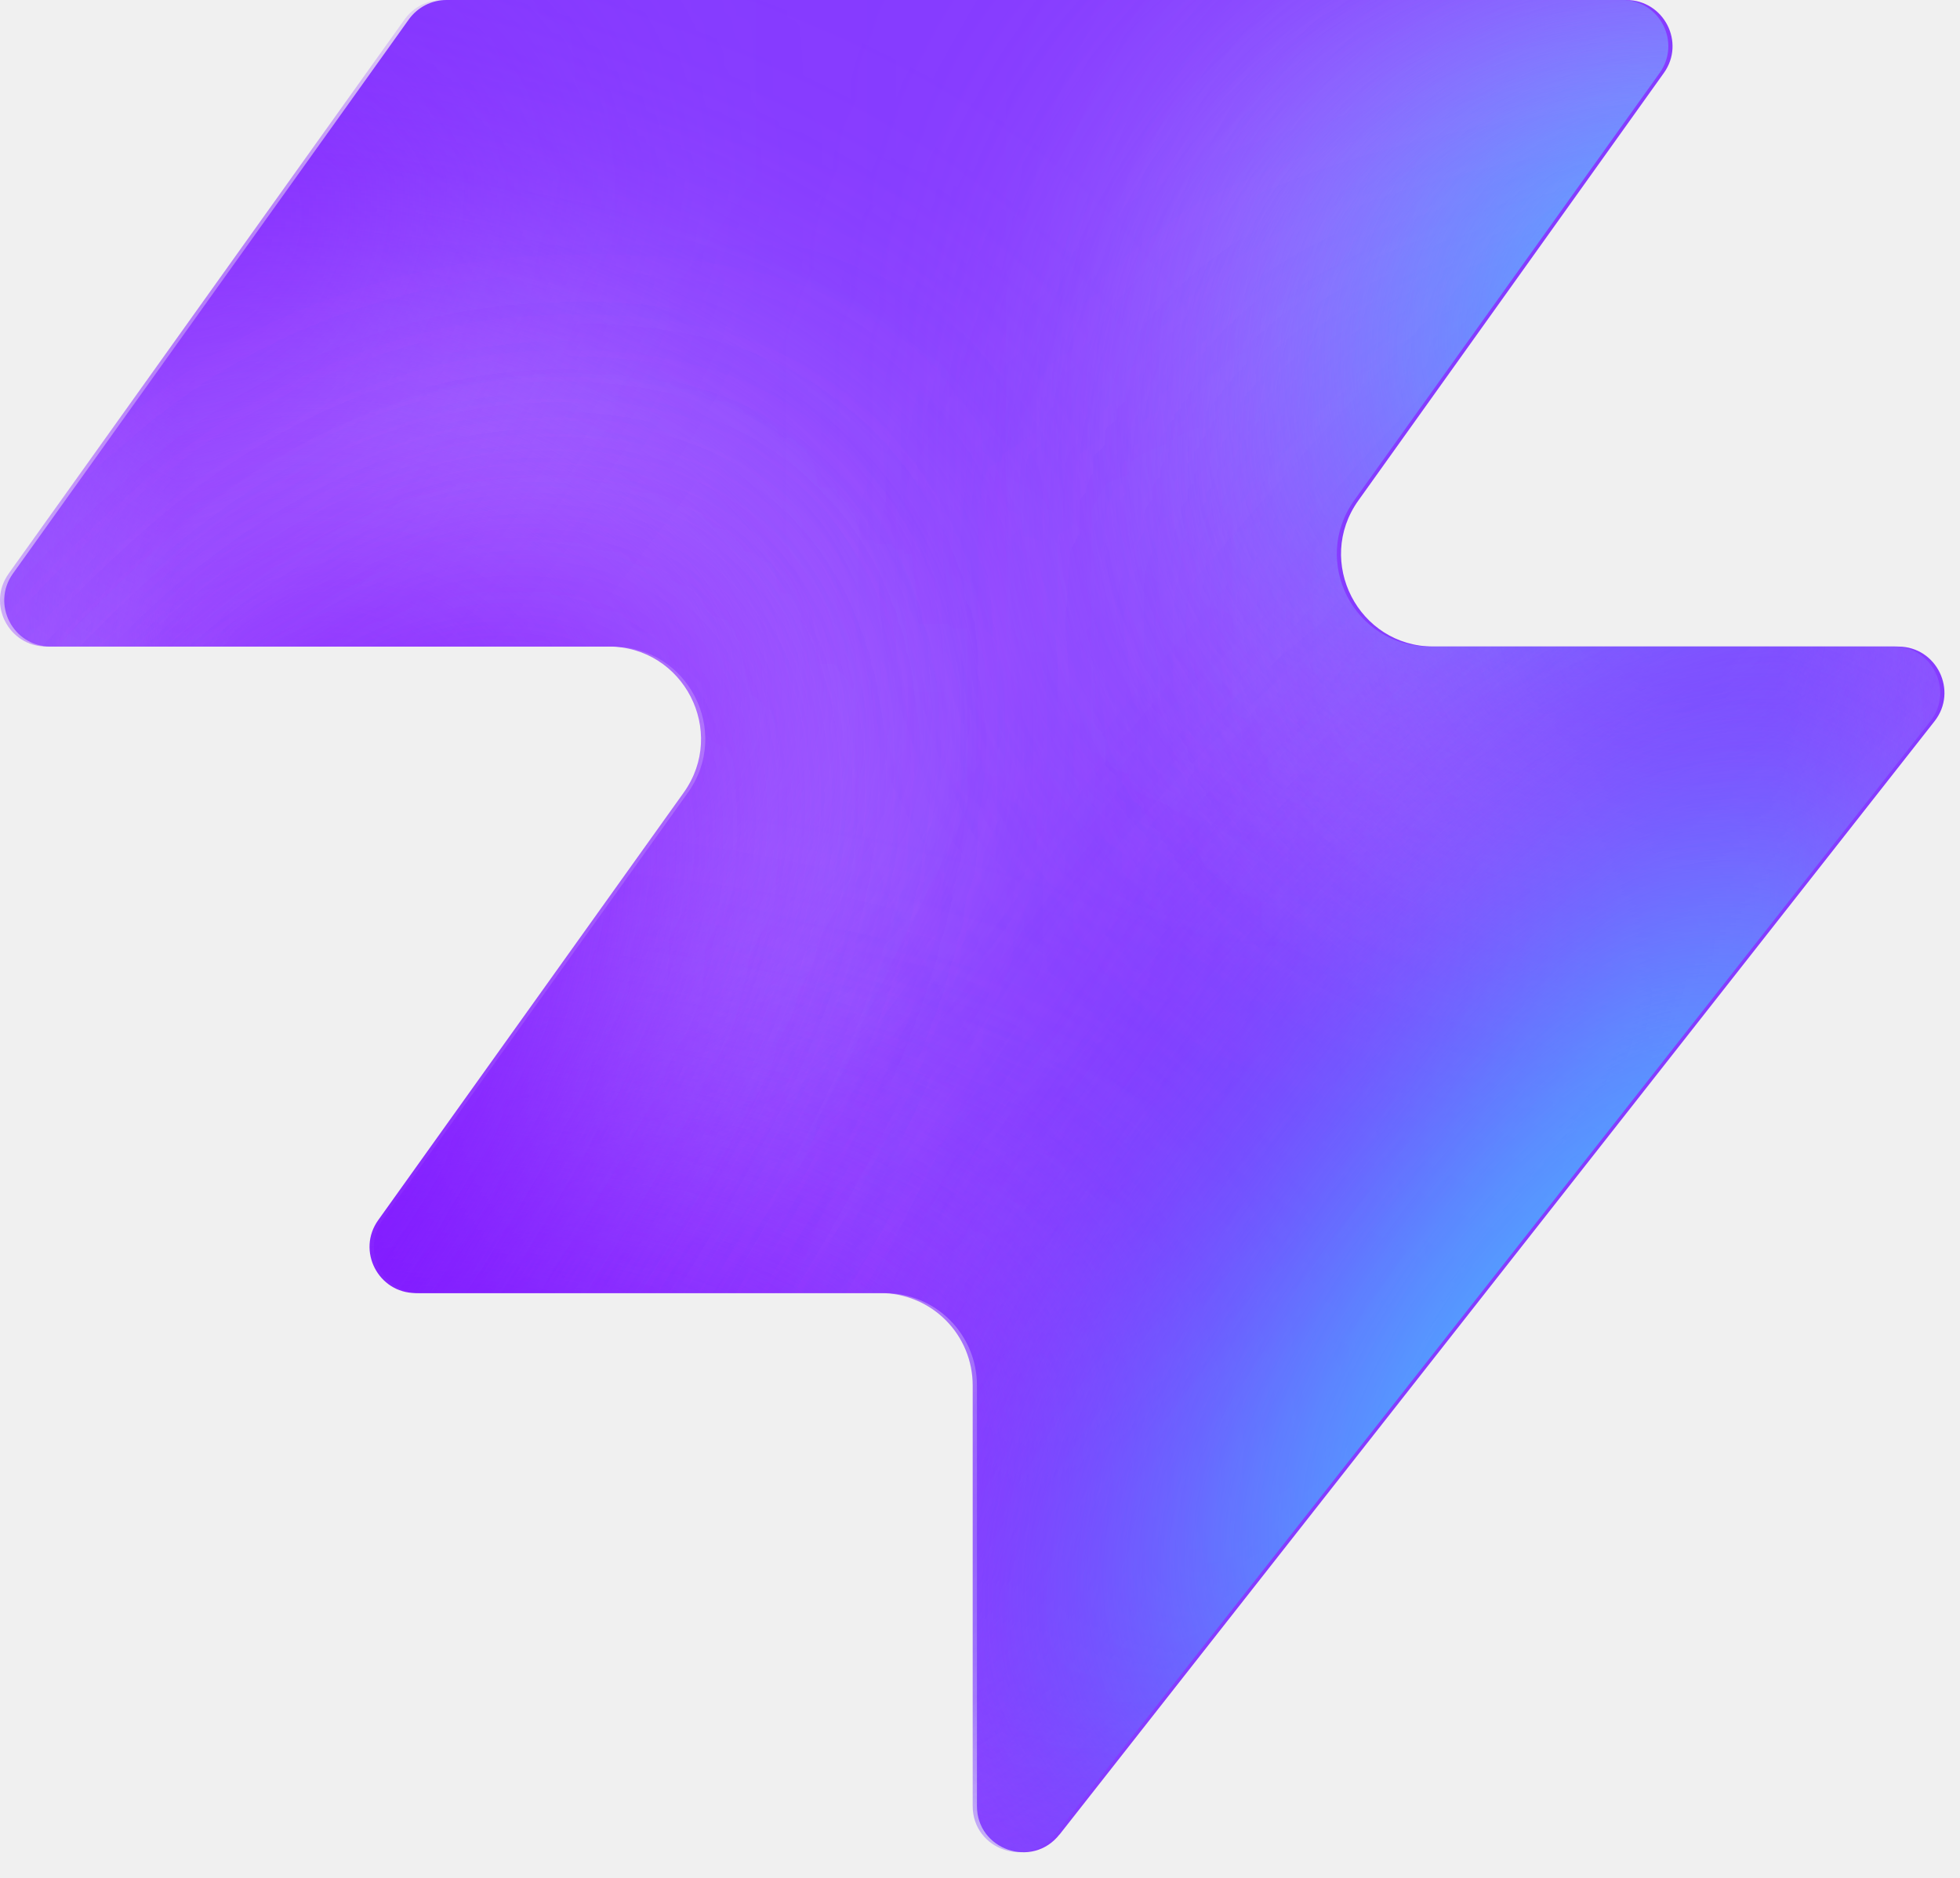
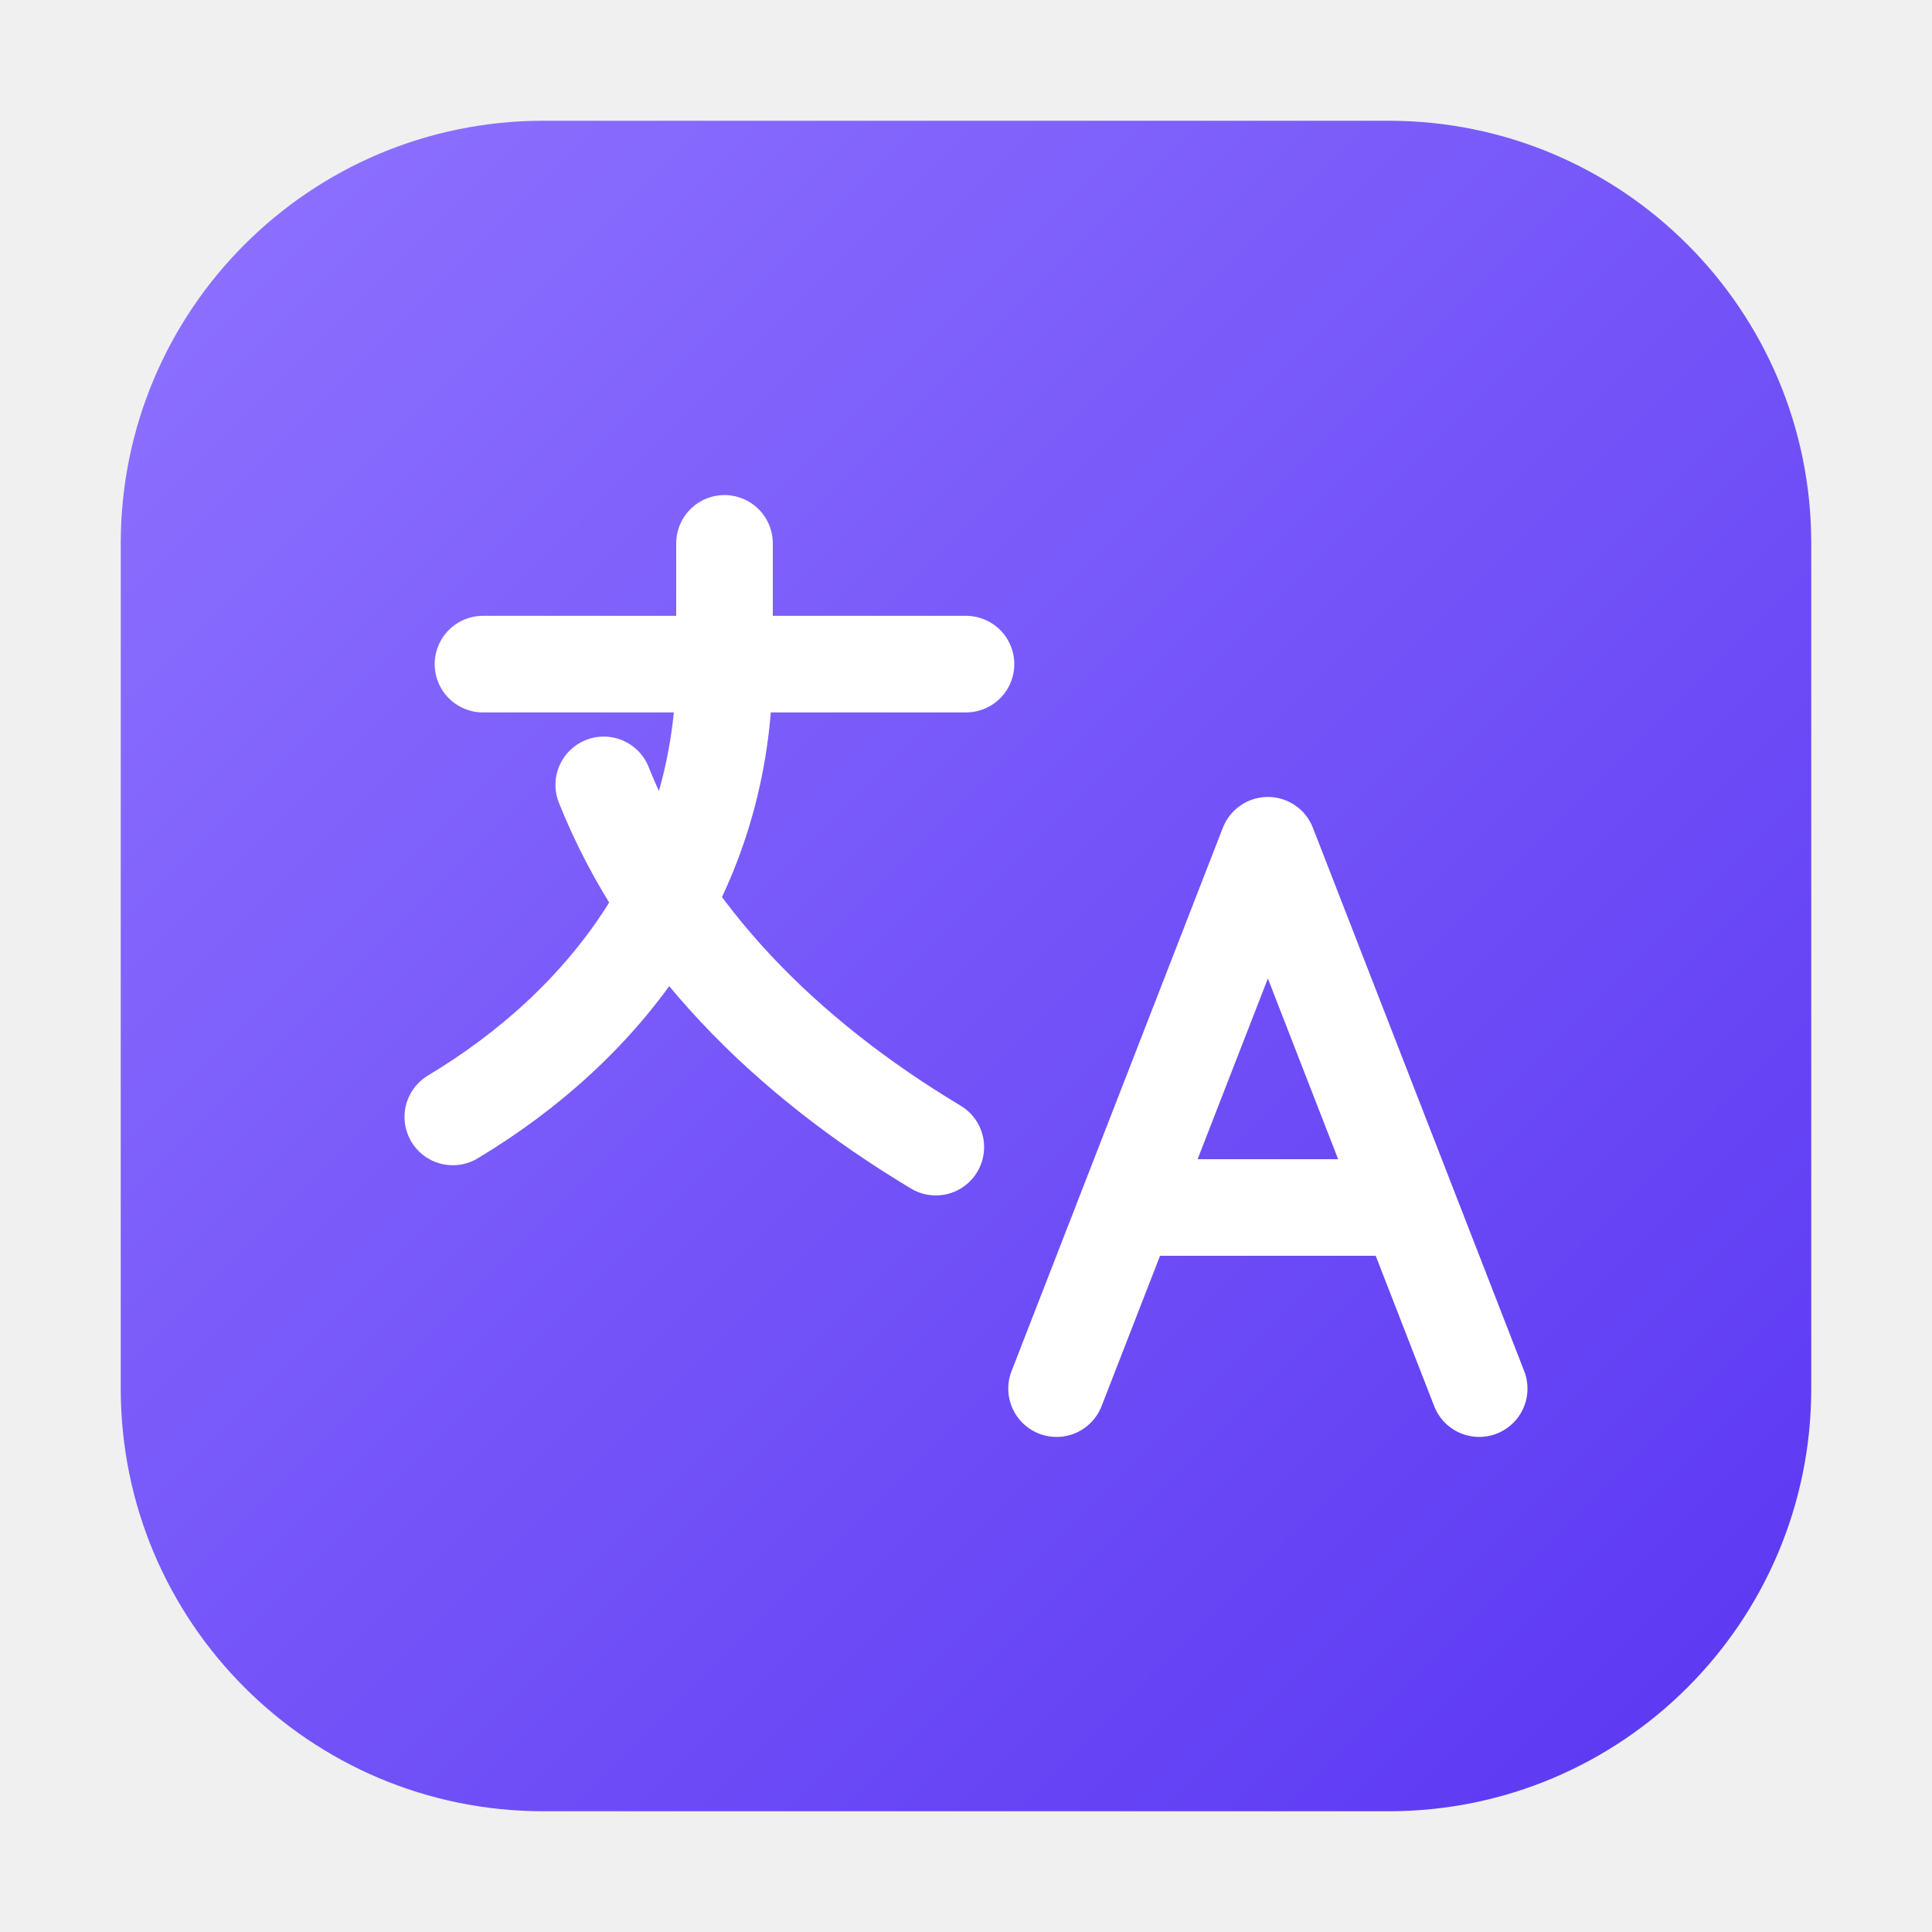
- <svg xmlns="http://www.w3.org/2000/svg" width="48" height="46" fill="none" viewBox="0 0 48 46">
-   <path fill="#863bff" d="M25.946 44.938c-.664.845-2.021.375-2.021-.698V33.937a2.26 2.26 0 0 0-2.262-2.262H10.287c-.92 0-1.456-1.04-.92-1.788l7.48-10.471c1.07-1.497 0-3.578-1.842-3.578H1.237c-.92 0-1.456-1.04-.92-1.788L10.013.474c.214-.297.556-.474.92-.474h28.894c.92 0 1.456 1.04.92 1.788l-7.48 10.471c-1.07 1.498 0 3.579 1.842 3.579h11.377c.943 0 1.473 1.088.89 1.83L25.947 44.94z" style="fill:#863bff;fill:color(display-p3 .525 .23 1);fill-opacity:1" />
-   <mask id="a" width="48" height="46" x="0" y="0" maskUnits="userSpaceOnUse" style="mask-type:alpha">
-     <path fill="#000" d="M25.842 44.938c-.664.844-2.021.375-2.021-.698V33.937a2.26 2.26 0 0 0-2.262-2.262H10.183c-.92 0-1.456-1.04-.92-1.788l7.48-10.471c1.07-1.498 0-3.579-1.842-3.579H1.133c-.92 0-1.456-1.04-.92-1.787L9.91.473c.214-.297.556-.474.92-.474h28.894c.92 0 1.456 1.04.92 1.788l-7.48 10.471c-1.07 1.498 0 3.578 1.842 3.578h11.377c.943 0 1.473 1.088.89 1.832L25.843 44.94z" style="fill:#000;fill-opacity:1" />
-   </mask>
-   <g mask="url(#a)">
-     <g filter="url(#b)">
-       <ellipse cx="5.508" cy="14.704" fill="#ede6ff" rx="5.508" ry="14.704" style="fill:#ede6ff;fill:color(display-p3 .927 .903 1);fill-opacity:1" transform="matrix(.00324 1 1 -.00324 -4.47 31.516)" />
-     </g>
-     <g filter="url(#c)">
-       <ellipse cx="10.399" cy="29.851" fill="#ede6ff" rx="10.399" ry="29.851" style="fill:#ede6ff;fill:color(display-p3 .927 .903 1);fill-opacity:1" transform="matrix(.00324 1 1 -.00324 -39.328 7.883)" />
-     </g>
-     <g filter="url(#d)">
-       <ellipse cx="5.508" cy="30.487" fill="#7e14ff" rx="5.508" ry="30.487" style="fill:#7e14ff;fill:color(display-p3 .492 .077 1);fill-opacity:1" transform="rotate(89.814 -25.913 -14.639)scale(1 -1)" />
-     </g>
-     <g filter="url(#e)">
-       <ellipse cx="5.508" cy="30.599" fill="#7e14ff" rx="5.508" ry="30.599" style="fill:#7e14ff;fill:color(display-p3 .492 .077 1);fill-opacity:1" transform="rotate(89.814 -32.644 -3.334)scale(1 -1)" />
-     </g>
-     <g filter="url(#f)">
-       <ellipse cx="5.508" cy="30.599" fill="#7e14ff" rx="5.508" ry="30.599" style="fill:#7e14ff;fill:color(display-p3 .492 .077 1);fill-opacity:1" transform="matrix(.00324 1 1 -.00324 -34.34 30.47)" />
-     </g>
-     <g filter="url(#g)">
-       <ellipse cx="14.072" cy="22.078" fill="#ede6ff" rx="14.072" ry="22.078" style="fill:#ede6ff;fill:color(display-p3 .927 .903 1);fill-opacity:1" transform="rotate(93.35 24.506 48.493)scale(-1 1)" />
-     </g>
-     <g filter="url(#h)">
-       <ellipse cx="3.47" cy="21.501" fill="#7e14ff" rx="3.47" ry="21.501" style="fill:#7e14ff;fill:color(display-p3 .492 .077 1);fill-opacity:1" transform="rotate(89.009 28.708 47.59)scale(-1 1)" />
-     </g>
-     <g filter="url(#i)">
-       <ellipse cx="3.47" cy="21.501" fill="#7e14ff" rx="3.47" ry="21.501" style="fill:#7e14ff;fill:color(display-p3 .492 .077 1);fill-opacity:1" transform="rotate(89.009 28.708 47.59)scale(-1 1)" />
-     </g>
-     <g filter="url(#j)">
-       <ellipse cx=".387" cy="8.972" fill="#7e14ff" rx="4.407" ry="29.108" style="fill:#7e14ff;fill:color(display-p3 .492 .077 1);fill-opacity:1" transform="rotate(39.51 .387 8.972)" />
-     </g>
-     <g filter="url(#k)">
-       <ellipse cx="47.523" cy="-6.092" fill="#7e14ff" rx="4.407" ry="29.108" style="fill:#7e14ff;fill:color(display-p3 .492 .077 1);fill-opacity:1" transform="rotate(37.892 47.523 -6.092)" />
-     </g>
-     <g filter="url(#l)">
-       <ellipse cx="41.412" cy="6.333" fill="#47bfff" rx="5.971" ry="9.665" style="fill:#47bfff;fill:color(display-p3 .28 .748 1);fill-opacity:1" transform="rotate(37.892 41.412 6.333)" />
-     </g>
-     <g filter="url(#m)">
-       <ellipse cx="-1.879" cy="38.332" fill="#7e14ff" rx="4.407" ry="29.108" style="fill:#7e14ff;fill:color(display-p3 .492 .077 1);fill-opacity:1" transform="rotate(37.892 -1.88 38.332)" />
-     </g>
-     <g filter="url(#n)">
-       <ellipse cx="-1.879" cy="38.332" fill="#7e14ff" rx="4.407" ry="29.108" style="fill:#7e14ff;fill:color(display-p3 .492 .077 1);fill-opacity:1" transform="rotate(37.892 -1.88 38.332)" />
-     </g>
-     <g filter="url(#o)">
-       <ellipse cx="35.651" cy="29.907" fill="#7e14ff" rx="4.407" ry="29.108" style="fill:#7e14ff;fill:color(display-p3 .492 .077 1);fill-opacity:1" transform="rotate(37.892 35.651 29.907)" />
-     </g>
-     <g filter="url(#p)">
-       <ellipse cx="38.418" cy="32.4" fill="#47bfff" rx="5.971" ry="15.297" style="fill:#47bfff;fill:color(display-p3 .28 .748 1);fill-opacity:1" transform="rotate(37.892 38.418 32.4)" />
-     </g>
-   </g>
+ <svg xmlns="http://www.w3.org/2000/svg" viewBox="0 0 64 64" width="64" height="64">
  <defs>
-     <filter id="b" width="60.045" height="41.654" x="-19.77" y="16.149" color-interpolation-filters="sRGB" filterUnits="userSpaceOnUse">
-       <feFlood flood-opacity="0" result="BackgroundImageFix" />
-       <feBlend in="SourceGraphic" in2="BackgroundImageFix" result="shape" />
-       <feGaussianBlur result="effect1_foregroundBlur_2002_17158" stdDeviation="7.659" />
-     </filter>
-     <filter id="c" width="90.34" height="51.437" x="-54.613" y="-7.533" color-interpolation-filters="sRGB" filterUnits="userSpaceOnUse">
-       <feFlood flood-opacity="0" result="BackgroundImageFix" />
-       <feBlend in="SourceGraphic" in2="BackgroundImageFix" result="shape" />
-       <feGaussianBlur result="effect1_foregroundBlur_2002_17158" stdDeviation="7.659" />
-     </filter>
-     <filter id="d" width="79.355" height="29.4" x="-49.64" y="2.03" color-interpolation-filters="sRGB" filterUnits="userSpaceOnUse">
-       <feFlood flood-opacity="0" result="BackgroundImageFix" />
-       <feBlend in="SourceGraphic" in2="BackgroundImageFix" result="shape" />
-       <feGaussianBlur result="effect1_foregroundBlur_2002_17158" stdDeviation="4.596" />
-     </filter>
-     <filter id="e" width="79.579" height="29.4" x="-45.045" y="20.029" color-interpolation-filters="sRGB" filterUnits="userSpaceOnUse">
-       <feFlood flood-opacity="0" result="BackgroundImageFix" />
-       <feBlend in="SourceGraphic" in2="BackgroundImageFix" result="shape" />
-       <feGaussianBlur result="effect1_foregroundBlur_2002_17158" stdDeviation="4.596" />
-     </filter>
-     <filter id="f" width="79.579" height="29.4" x="-43.513" y="21.178" color-interpolation-filters="sRGB" filterUnits="userSpaceOnUse">
-       <feFlood flood-opacity="0" result="BackgroundImageFix" />
-       <feBlend in="SourceGraphic" in2="BackgroundImageFix" result="shape" />
-       <feGaussianBlur result="effect1_foregroundBlur_2002_17158" stdDeviation="4.596" />
-     </filter>
-     <filter id="g" width="74.749" height="58.852" x="15.756" y="-17.901" color-interpolation-filters="sRGB" filterUnits="userSpaceOnUse">
-       <feFlood flood-opacity="0" result="BackgroundImageFix" />
-       <feBlend in="SourceGraphic" in2="BackgroundImageFix" result="shape" />
-       <feGaussianBlur result="effect1_foregroundBlur_2002_17158" stdDeviation="7.659" />
-     </filter>
-     <filter id="h" width="61.377" height="25.362" x="23.548" y="2.284" color-interpolation-filters="sRGB" filterUnits="userSpaceOnUse">
-       <feFlood flood-opacity="0" result="BackgroundImageFix" />
-       <feBlend in="SourceGraphic" in2="BackgroundImageFix" result="shape" />
-       <feGaussianBlur result="effect1_foregroundBlur_2002_17158" stdDeviation="4.596" />
-     </filter>
-     <filter id="i" width="61.377" height="25.362" x="23.548" y="2.284" color-interpolation-filters="sRGB" filterUnits="userSpaceOnUse">
-       <feFlood flood-opacity="0" result="BackgroundImageFix" />
-       <feBlend in="SourceGraphic" in2="BackgroundImageFix" result="shape" />
-       <feGaussianBlur result="effect1_foregroundBlur_2002_17158" stdDeviation="4.596" />
-     </filter>
-     <filter id="j" width="56.045" height="63.649" x="-27.636" y="-22.853" color-interpolation-filters="sRGB" filterUnits="userSpaceOnUse">
-       <feFlood flood-opacity="0" result="BackgroundImageFix" />
-       <feBlend in="SourceGraphic" in2="BackgroundImageFix" result="shape" />
-       <feGaussianBlur result="effect1_foregroundBlur_2002_17158" stdDeviation="4.596" />
-     </filter>
-     <filter id="k" width="54.814" height="64.646" x="20.116" y="-38.415" color-interpolation-filters="sRGB" filterUnits="userSpaceOnUse">
-       <feFlood flood-opacity="0" result="BackgroundImageFix" />
-       <feBlend in="SourceGraphic" in2="BackgroundImageFix" result="shape" />
-       <feGaussianBlur result="effect1_foregroundBlur_2002_17158" stdDeviation="4.596" />
-     </filter>
-     <filter id="l" width="33.541" height="35.313" x="24.641" y="-11.323" color-interpolation-filters="sRGB" filterUnits="userSpaceOnUse">
-       <feFlood flood-opacity="0" result="BackgroundImageFix" />
-       <feBlend in="SourceGraphic" in2="BackgroundImageFix" result="shape" />
-       <feGaussianBlur result="effect1_foregroundBlur_2002_17158" stdDeviation="4.596" />
-     </filter>
-     <filter id="m" width="54.814" height="64.646" x="-29.286" y="6.009" color-interpolation-filters="sRGB" filterUnits="userSpaceOnUse">
-       <feFlood flood-opacity="0" result="BackgroundImageFix" />
-       <feBlend in="SourceGraphic" in2="BackgroundImageFix" result="shape" />
-       <feGaussianBlur result="effect1_foregroundBlur_2002_17158" stdDeviation="4.596" />
-     </filter>
-     <filter id="n" width="54.814" height="64.646" x="-29.286" y="6.009" color-interpolation-filters="sRGB" filterUnits="userSpaceOnUse">
-       <feFlood flood-opacity="0" result="BackgroundImageFix" />
-       <feBlend in="SourceGraphic" in2="BackgroundImageFix" result="shape" />
-       <feGaussianBlur result="effect1_foregroundBlur_2002_17158" stdDeviation="4.596" />
-     </filter>
-     <filter id="o" width="54.814" height="64.646" x="8.244" y="-2.416" color-interpolation-filters="sRGB" filterUnits="userSpaceOnUse">
-       <feFlood flood-opacity="0" result="BackgroundImageFix" />
-       <feBlend in="SourceGraphic" in2="BackgroundImageFix" result="shape" />
-       <feGaussianBlur result="effect1_foregroundBlur_2002_17158" stdDeviation="4.596" />
-     </filter>
-     <filter id="p" width="39.409" height="43.623" x="18.713" y="10.588" color-interpolation-filters="sRGB" filterUnits="userSpaceOnUse">
-       <feFlood flood-opacity="0" result="BackgroundImageFix" />
-       <feBlend in="SourceGraphic" in2="BackgroundImageFix" result="shape" />
-       <feGaussianBlur result="effect1_foregroundBlur_2002_17158" stdDeviation="4.596" />
-     </filter>
+     <linearGradient id="g" x1="0" y1="0" x2="1" y2="1">
+       <stop offset="0" stop-color="#8f73ff" />
+       <stop offset="1" stop-color="#5a36f2" />
+     </linearGradient>
  </defs>
+   <rect x="4" y="4" width="56" height="56" rx="14" fill="url(#g)" />
+   <path d="M16 22h16M24 18v4c0 7-4 12-9 15M20 26c2 5 6 9 11 12" fill="none" stroke="#fff" stroke-width="3.2" stroke-linecap="round" stroke-linejoin="round" />
+   <path d="M35 46l7-18 7 18M38.5 40h7" fill="none" stroke="#fff" stroke-width="3.2" stroke-linecap="round" stroke-linejoin="round" />
</svg>
